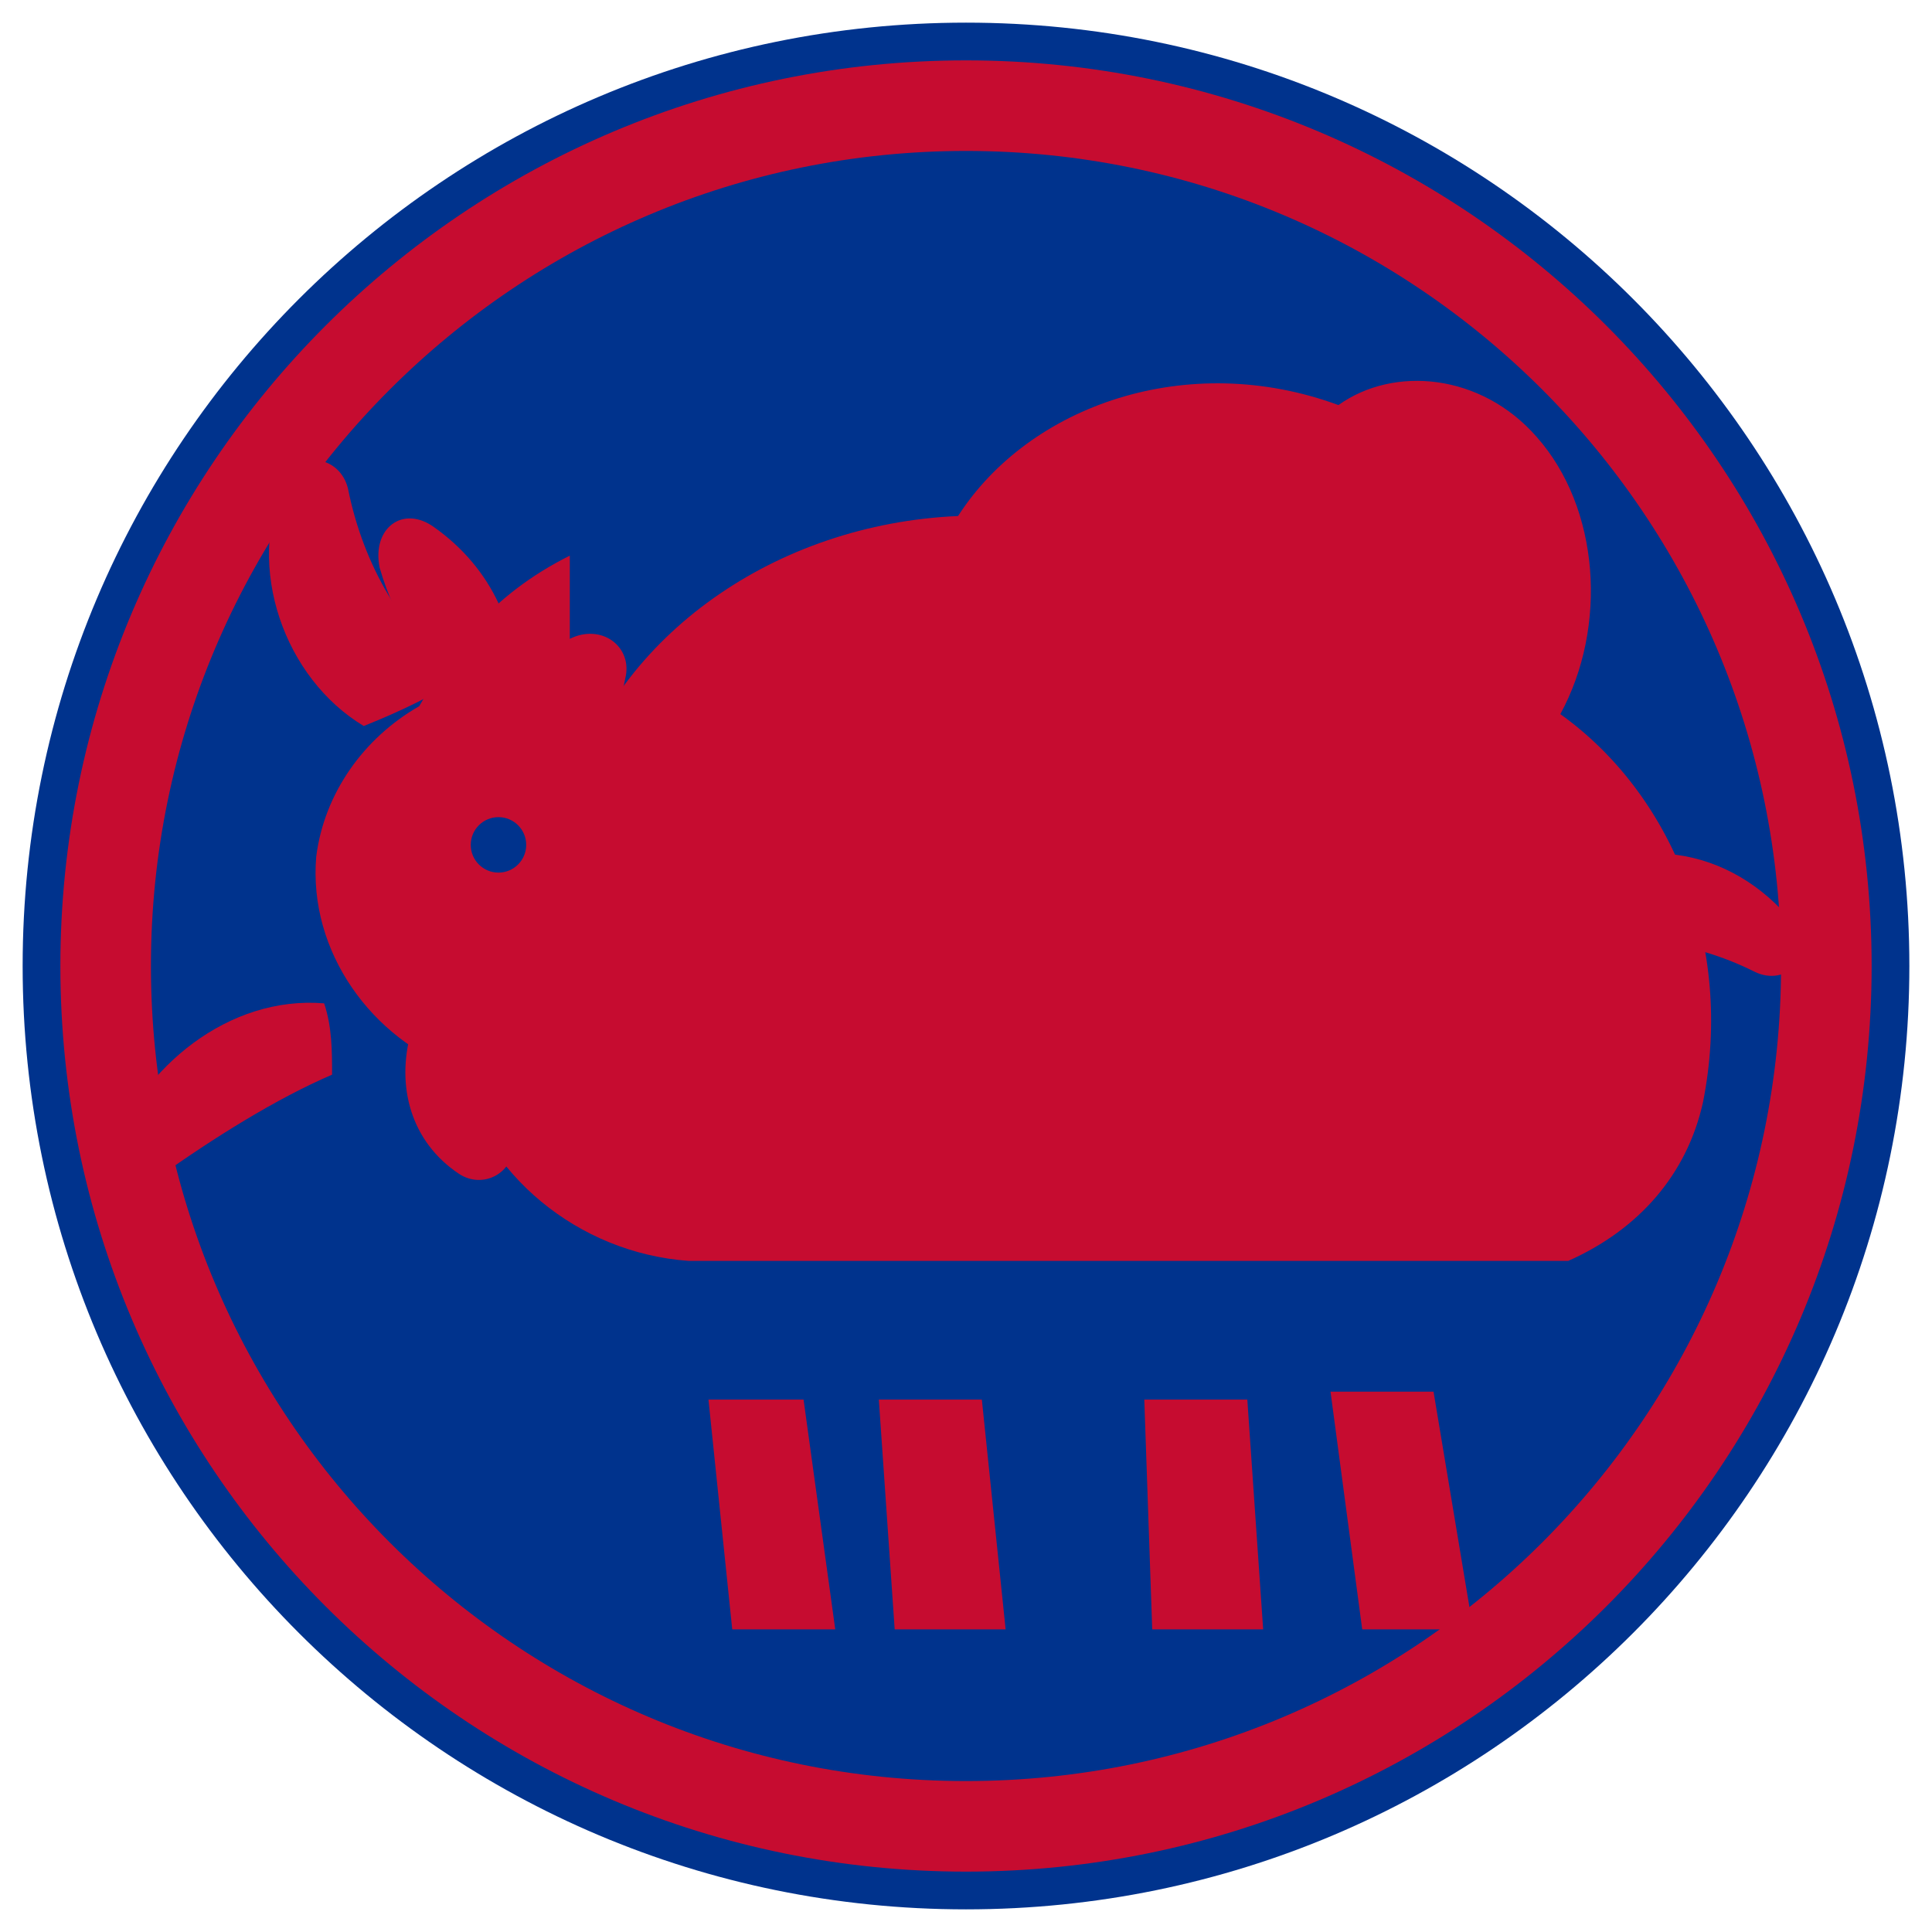
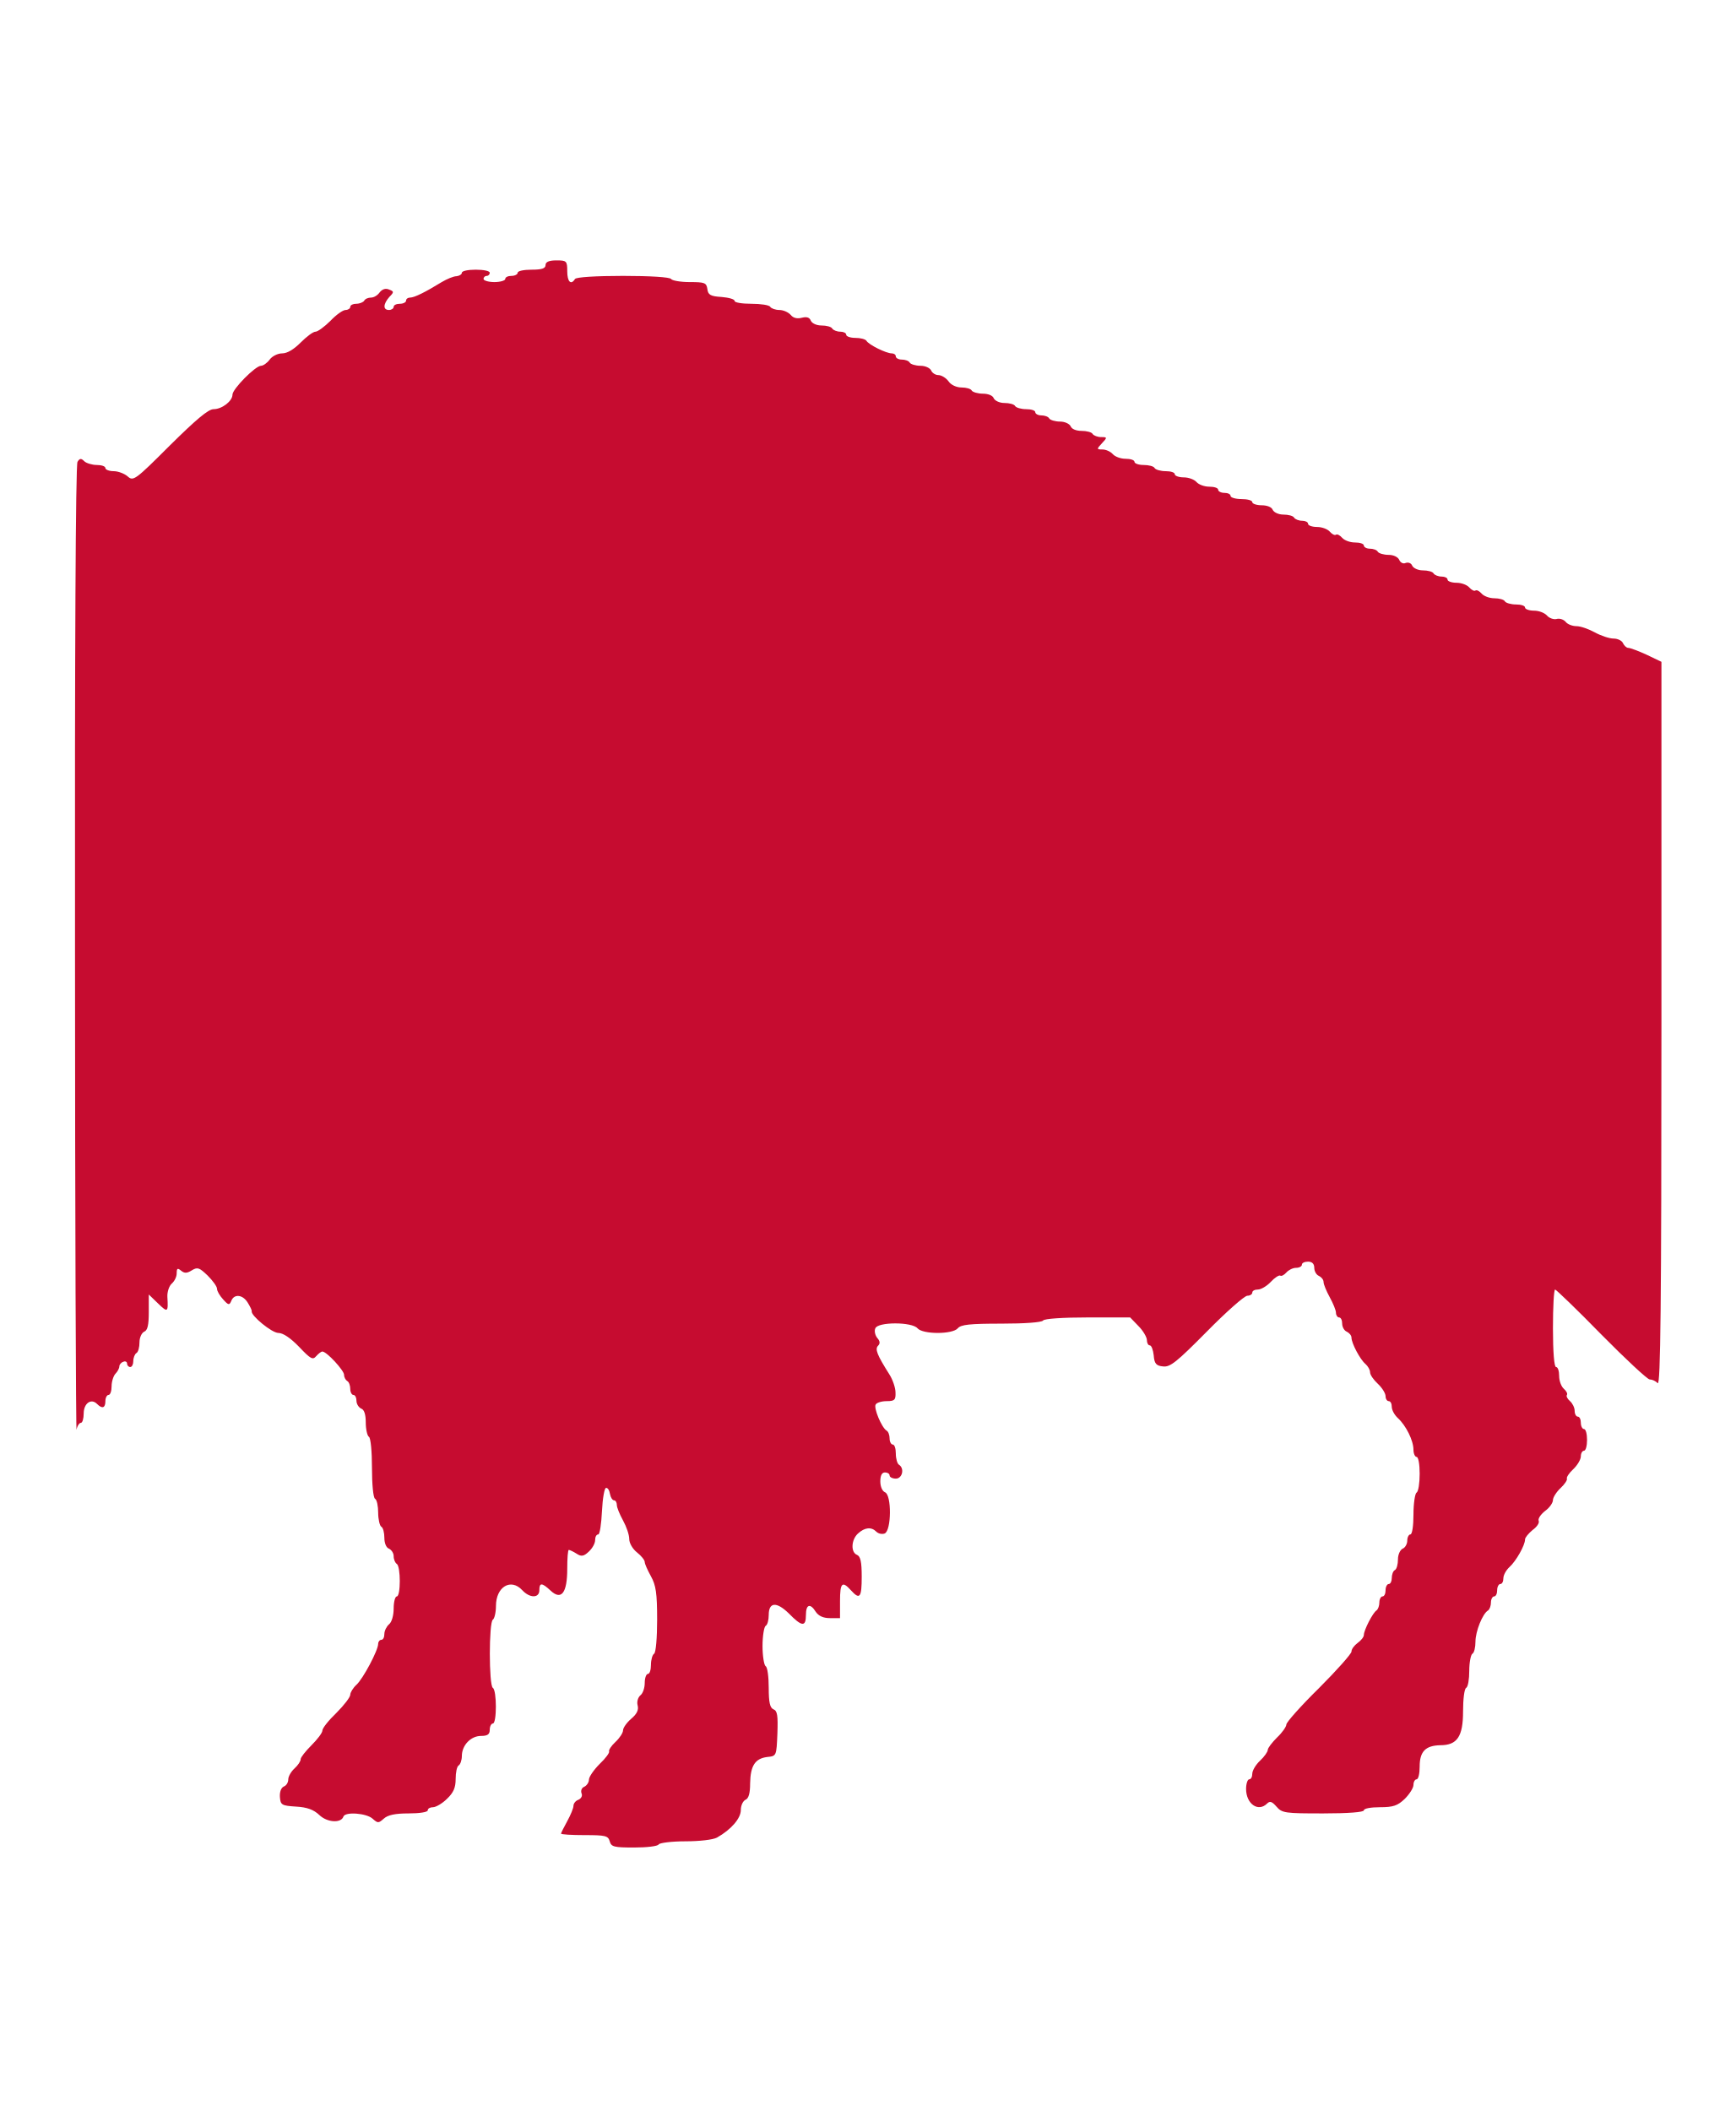
- <svg xmlns="http://www.w3.org/2000/svg" viewBox="0 0 512 512" role="img" aria-label="Buffalo Bills classic red buffalo">
-   <circle cx="256" cy="256" r="250" fill="#00338D" />
-   <circle cx="256" cy="256" r="228" fill="none" stroke="#C60C30" stroke-width="24" />
-   <g fill="#C60C30" transform="translate(256 268) scale(1.05) translate(-210 -150)">
-     <path d="M78 118c-6-26 8-52 32-62 8-4 16 2 14 10-4 18-4 34 2 48l-20 10c-10 4-20-2-26-6z" />
-     <path d="M58 78c-20-12-30-40-20-62 4-8 14-6 16 2 4 20 14 36 28 48-6 4-14 8-24 12z" />
-     <path d="M96 72c2-18-6-34-20-44-8-6-16 0-14 10 4 14 12 26 22 36 4 0 10-0 12-2z" />
-     <path d="M48 148c-24-2-46 16-54 38-2 8 6 12 12 6 14-10 30-20 44-26 0-6-0-12-2-18z" />
-     <path d="M70 155c-4 14 0 28 12 36 6 4 14 0 14-8 2-14-2-26-8-34-6-4-14-2-18 6z" />
-     <path d="M110 95c12-40 52-68 98-70 18-28 58-42 96-28 14-10 36-8 50 8 16 18 18 48 6 70 28 20 44 58 36 98-4 18-16 32-34 40H140c-28-2-52-22-58-48-22-8-38-30-36-54 2-16 12-30 26-38 8-14 18-28 38-38z" />
-     <circle cx="92" cy="108" r="7" fill="#00338D" />
-     <path d="M145 248h24l8 58H151z" />
-     <path d="M188 248h26l6 58H192z" />
-     <path d="M255 248h26l4 58H257z" />
-     <path d="M302 246h26l10 60H310z" />
-     <path d="M355 120c22-16 48-12 64 8 6 8-2 16-10 12-16-8-34-10-48-6-6-4-8-10-6-14z" />
+ <svg xmlns="http://www.w3.org/2000/svg" role="img" aria-label="Buffalo Bills 1960s standing red buffalo" version="1.0" width="560" height="681" viewBox="0 0 560 681" preserveAspectRatio="xMidYMid meet">
+   <g transform="translate(0,681) scale(0.1,-0.1)" fill="#C60C30" stroke="none">
+     <path d="M1760 5955 c0 -11 -12 -15 -45 -15 -25 0 -45 -4 -45 -10 0 -5 -9 -10 -20 -10 -11 0 -20 -4 -20 -10 0 -5 -16 -10 -35 -10 -19 0 -35 5 -35 10 0 6 5 10 10 10 6 0 10 5 10 10 0 6 -20 10 -45 10 -25 0 -45 -4 -45 -10 0 -5 -8 -10 -17 -11 -10 0 -31 -9 -48 -19 -52 -32 -88 -50 -102 -50 -7 0 -13 -4 -13 -10 0 -5 -9 -10 -20 -10 -11 0 -20 -4 -20 -10 0 -5 -7 -10 -15 -10 -20 0 -19 19 1 42 16 16 15 18 -1 24 -11 5 -22 1 -30 -9 -7 -10 -19 -17 -28 -17 -9 0 -19 -4 -22 -10 -3 -5 -15 -10 -26 -10 -10 0 -19 -4 -19 -10 0 -5 -7 -10 -15 -10 -9 0 -31 -16 -49 -35 -19 -19 -41 -35 -48 -35 -8 0 -29 -16 -48 -35 -22 -22 -43 -35 -60 -35 -14 0 -32 -9 -40 -20 -8 -11 -21 -20 -28 -20 -18 0 -92 -75 -92 -93 0 -21 -34 -47 -61 -47 -17 0 -56 -33 -141 -117 -112 -112 -118 -116 -136 -100 -10 9 -31 17 -45 17 -15 0 -27 5 -27 10 0 6 -13 10 -28 10 -15 0 -34 6 -40 12 -10 10 -15 10 -22 -2 -6 -9 -9 -615 -8 -1580 0 -861 3 -1555 5 -1542 2 12 9 22 14 22 5 0 9 14 9 30 0 33 24 50 43 31 17 -17 27 -13 27 9 0 11 5 20 10 20 6 0 10 13 10 28 0 15 6 34 13 41 6 6 12 17 12 23 0 6 6 13 13 15 6 3 12 0 12 -6 0 -6 5 -11 10 -11 6 0 10 9 10 19 0 11 5 23 10 26 6 3 10 19 10 35 0 15 7 30 15 34 11 4 15 21 15 63 l0 57 30 -29 c31 -30 33 -29 30 21 -1 17 6 36 14 43 9 8 16 22 16 33 0 17 3 18 14 9 11 -9 19 -9 35 1 18 11 24 9 51 -17 16 -16 30 -35 30 -42 0 -8 9 -23 20 -35 17 -19 20 -19 26 -5 9 24 37 21 53 -5 8 -13 14 -25 13 -28 -3 -14 65 -70 86 -70 15 0 39 -16 67 -45 37 -39 44 -43 55 -30 7 8 16 15 20 15 14 0 70 -61 70 -75 0 -8 5 -17 10 -20 6 -3 10 -15 10 -26 0 -10 5 -19 10 -19 6 0 10 -9 10 -19 0 -10 7 -21 15 -25 10 -3 15 -19 15 -45 0 -22 5 -43 10 -46 6 -3 10 -48 10 -100 0 -52 4 -97 10 -100 6 -3 10 -24 10 -45 0 -21 5 -42 10 -45 6 -3 10 -20 10 -36 0 -17 6 -32 15 -35 8 -4 15 -14 15 -24 0 -11 5 -22 10 -25 13 -8 13 -105 0 -105 -5 0 -10 -17 -10 -39 0 -22 -6 -44 -15 -51 -8 -7 -15 -21 -15 -31 0 -11 -4 -19 -10 -19 -5 0 -10 -6 -10 -13 0 -21 -49 -113 -70 -132 -11 -10 -20 -25 -20 -32 0 -8 -20 -34 -45 -59 -25 -24 -45 -49 -45 -57 0 -7 -16 -28 -35 -47 -19 -19 -35 -39 -35 -45 0 -7 -9 -20 -20 -30 -11 -10 -20 -26 -20 -35 0 -10 -6 -20 -14 -23 -9 -4 -14 -17 -13 -34 2 -26 6 -28 52 -31 36 -2 57 -10 75 -27 26 -25 71 -27 78 -5 6 16 74 11 94 -7 17 -15 19 -15 36 0 13 12 37 17 80 17 35 0 62 4 62 10 0 6 8 10 17 10 9 0 30 12 45 27 21 20 28 36 28 64 0 21 4 41 10 44 5 3 10 17 10 30 0 35 29 65 62 65 21 0 28 5 28 20 0 11 5 20 10 20 13 0 13 107 0 115 -13 8 -13 212 0 220 5 3 10 23 10 44 0 62 48 91 85 51 24 -26 55 -26 55 0 0 25 8 25 36 -1 35 -33 54 -8 54 70 0 34 2 61 5 61 3 0 14 -5 25 -12 15 -10 23 -9 39 6 12 11 21 27 21 38 0 10 4 18 10 18 5 0 10 34 12 75 2 41 8 75 13 75 6 1 11 -8 13 -20 2 -11 8 -20 13 -20 5 0 9 -7 9 -15 0 -8 9 -30 20 -50 11 -20 20 -46 20 -60 0 -13 11 -32 25 -43 14 -11 25 -25 25 -31 0 -6 9 -26 20 -46 16 -29 20 -54 20 -140 0 -58 -4 -107 -10 -110 -5 -3 -10 -19 -10 -36 0 -16 -4 -29 -10 -29 -5 0 -10 -13 -10 -29 0 -16 -6 -34 -14 -40 -8 -7 -12 -21 -9 -32 4 -15 -2 -28 -21 -44 -14 -12 -26 -29 -26 -37 0 -8 -11 -25 -25 -38 -13 -12 -22 -26 -20 -30 2 -4 -11 -22 -30 -40 -19 -19 -35 -42 -35 -51 0 -9 -7 -19 -15 -23 -8 -3 -12 -12 -9 -21 4 -8 -1 -17 -10 -21 -9 -3 -16 -12 -16 -20 0 -7 -9 -29 -20 -49 -11 -20 -20 -38 -20 -40 0 -3 34 -5 76 -5 67 0 76 -2 81 -20 5 -18 14 -20 79 -20 40 0 76 4 79 10 3 5 42 10 86 10 45 0 89 5 102 12 46 26 77 62 77 89 0 15 7 29 15 33 10 4 15 20 15 53 1 57 16 80 55 85 30 3 30 3 33 76 2 58 0 73 -13 78 -11 5 -15 22 -15 69 0 35 -4 67 -10 70 -5 3 -10 33 -10 65 0 32 5 62 10 65 6 3 10 19 10 35 0 42 25 44 65 5 42 -43 55 -44 55 -5 0 35 14 39 32 10 9 -13 24 -20 45 -20 l33 0 0 55 c0 59 7 66 35 35 29 -32 35 -24 35 44 0 48 -4 65 -15 70 -21 8 -19 49 3 69 22 20 43 22 59 6 7 -7 19 -9 27 -6 22 9 23 125 1 133 -9 4 -15 19 -15 35 0 19 5 29 15 29 8 0 15 -4 15 -10 0 -5 9 -10 20 -10 21 0 29 33 10 45 -5 3 -10 19 -10 36 0 16 -4 29 -10 29 -5 0 -10 9 -10 19 0 11 -4 23 -10 26 -16 10 -42 73 -35 84 3 6 19 11 36 11 25 0 29 4 28 28 0 15 -9 41 -19 57 -41 65 -48 83 -37 94 7 7 6 15 -3 25 -7 9 -10 23 -6 31 8 21 118 21 136 0 17 -20 113 -20 130 0 10 12 39 15 141 15 74 0 130 4 134 10 4 6 63 10 144 10 l137 0 27 -28 c15 -15 27 -36 27 -45 0 -9 4 -17 9 -17 6 0 11 -15 13 -32 2 -27 8 -34 30 -36 23 -3 44 14 141 112 63 64 122 116 131 116 9 0 16 5 16 10 0 6 8 10 18 10 10 0 29 11 42 25 12 13 26 22 30 20 4 -3 13 2 20 10 7 8 21 15 31 15 11 0 19 5 19 10 0 6 9 10 20 10 13 0 20 -7 20 -20 0 -11 7 -23 15 -26 8 -4 15 -12 15 -20 0 -7 9 -29 20 -49 11 -20 20 -42 20 -50 0 -8 5 -15 10 -15 6 0 10 -9 10 -20 0 -11 7 -23 15 -26 8 -4 15 -12 15 -19 0 -18 28 -71 45 -85 8 -7 15 -19 15 -27 0 -8 11 -24 25 -37 14 -13 25 -31 25 -40 0 -9 5 -16 10 -16 6 0 10 -8 10 -18 0 -11 9 -27 20 -37 26 -24 50 -72 50 -102 0 -12 5 -23 10 -23 6 0 10 -24 10 -54 0 -30 -4 -58 -10 -61 -5 -3 -10 -35 -10 -71 0 -36 -4 -64 -10 -64 -5 0 -10 -9 -10 -20 0 -11 -7 -23 -15 -26 -8 -4 -15 -19 -15 -34 0 -16 -4 -32 -10 -35 -6 -3 -10 -15 -10 -26 0 -10 -4 -19 -10 -19 -5 0 -10 -9 -10 -20 0 -11 -4 -20 -10 -20 -5 0 -10 -9 -10 -19 0 -11 -4 -22 -9 -26 -12 -7 -41 -64 -41 -79 0 -7 -9 -18 -20 -26 -11 -8 -20 -20 -20 -28 0 -7 -47 -60 -105 -118 -58 -57 -105 -110 -105 -117 0 -7 -13 -26 -30 -42 -16 -16 -30 -34 -30 -40 0 -6 -11 -22 -25 -35 -14 -13 -25 -32 -25 -42 0 -10 -4 -18 -10 -18 -5 0 -10 -14 -10 -31 0 -48 39 -76 68 -47 9 9 16 6 30 -10 18 -21 28 -22 151 -22 81 0 131 4 131 10 0 6 23 10 52 10 43 0 57 5 80 27 15 15 28 35 28 45 0 10 5 18 10 18 6 0 10 19 10 41 0 49 19 68 67 69 54 0 73 28 73 109 0 39 4 73 10 76 6 3 10 28 10 55 0 27 5 52 10 55 6 3 10 21 10 39 0 33 23 91 41 101 5 4 9 15 9 26 0 10 5 19 10 19 6 0 10 9 10 20 0 11 5 20 10 20 6 0 10 8 10 18 0 11 9 27 20 37 21 19 50 70 50 89 0 6 11 19 24 30 14 10 23 23 20 30 -3 7 7 21 21 32 14 10 25 26 25 35 0 8 11 26 25 39 13 12 22 26 20 30 -2 4 7 18 20 30 14 13 25 32 25 42 0 10 5 18 10 18 6 0 10 16 10 35 0 19 -4 35 -10 35 -5 0 -10 9 -10 20 0 11 -4 20 -10 20 -5 0 -10 8 -10 19 0 10 -7 24 -15 31 -8 7 -13 16 -10 20 3 4 -2 13 -10 20 -8 7 -15 25 -15 41 0 16 -4 29 -10 29 -6 0 -10 48 -10 125 0 69 3 125 7 125 3 0 71 -65 149 -145 79 -80 149 -145 156 -145 8 0 19 -5 26 -12 9 -9 12 248 12 1158 l0 1169 -48 23 c-26 12 -53 22 -59 22 -6 0 -13 7 -17 15 -3 8 -17 15 -30 15 -14 0 -41 9 -61 20 -20 11 -46 20 -59 20 -13 0 -29 6 -35 14 -7 8 -20 12 -30 9 -9 -2 -23 3 -30 11 -8 9 -26 16 -42 16 -16 0 -29 5 -29 10 0 6 -13 10 -29 10 -17 0 -33 5 -36 10 -3 6 -19 10 -34 10 -16 0 -34 7 -41 15 -7 8 -16 13 -20 10 -4 -3 -13 2 -20 10 -7 8 -25 15 -41 15 -16 0 -29 5 -29 10 0 6 -9 10 -19 10 -11 0 -23 5 -26 10 -3 6 -19 10 -35 10 -15 0 -30 7 -34 15 -3 8 -12 12 -21 9 -8 -4 -17 1 -21 10 -4 9 -18 16 -34 16 -16 0 -32 5 -35 10 -3 6 -15 10 -26 10 -10 0 -19 5 -19 10 0 6 -13 10 -29 10 -16 0 -34 7 -41 15 -7 8 -16 13 -20 10 -4 -3 -13 2 -20 10 -7 8 -25 15 -41 15 -16 0 -29 5 -29 10 0 6 -9 10 -19 10 -11 0 -23 5 -26 10 -3 6 -19 10 -35 10 -15 0 -30 7 -34 15 -3 9 -18 15 -36 15 -16 0 -30 5 -30 10 0 6 -16 10 -35 10 -19 0 -35 5 -35 10 0 6 -9 10 -20 10 -11 0 -20 5 -20 10 0 6 -13 10 -29 10 -16 0 -34 7 -41 15 -7 8 -25 15 -41 15 -16 0 -29 5 -29 10 0 6 -13 10 -29 10 -17 0 -33 5 -36 10 -3 6 -19 10 -36 10 -16 0 -29 5 -29 10 0 6 -13 10 -29 10 -16 0 -34 7 -41 15 -7 8 -22 15 -33 15 -19 0 -20 1 -2 20 18 19 17 20 -3 20 -11 0 -24 5 -27 10 -3 6 -20 10 -36 10 -17 0 -32 6 -35 15 -4 8 -19 15 -34 15 -16 0 -32 5 -35 10 -3 6 -15 10 -26 10 -10 0 -19 5 -19 10 0 6 -13 10 -29 10 -17 0 -33 5 -36 10 -3 6 -19 10 -35 10 -15 0 -30 7 -34 15 -3 9 -18 15 -35 15 -16 0 -33 5 -36 10 -3 6 -18 10 -33 10 -16 0 -34 8 -42 20 -8 11 -23 20 -33 20 -9 0 -20 7 -23 15 -4 8 -19 15 -34 15 -16 0 -32 5 -35 10 -3 6 -15 10 -26 10 -10 0 -19 5 -19 10 0 6 -6 10 -13 10 -18 0 -75 28 -82 41 -4 5 -19 9 -36 9 -16 0 -29 5 -29 10 0 6 -9 10 -19 10 -11 0 -23 5 -26 10 -3 6 -19 10 -35 10 -16 0 -30 7 -34 15 -4 11 -13 14 -29 10 -15 -4 -28 -1 -36 9 -8 9 -24 16 -37 16 -12 0 -26 5 -29 10 -3 6 -31 10 -61 10 -30 0 -54 4 -54 9 0 6 -19 11 -42 13 -36 2 -44 7 -46 26 -3 20 -9 22 -57 22 -30 0 -57 5 -60 10 -4 6 -67 10 -155 10 -88 0 -151 -4 -155 -10 -13 -21 -25 -9 -25 25 0 33 -2 35 -35 35 -24 0 -35 -5 -35 -15z" />
  </g>
</svg>
